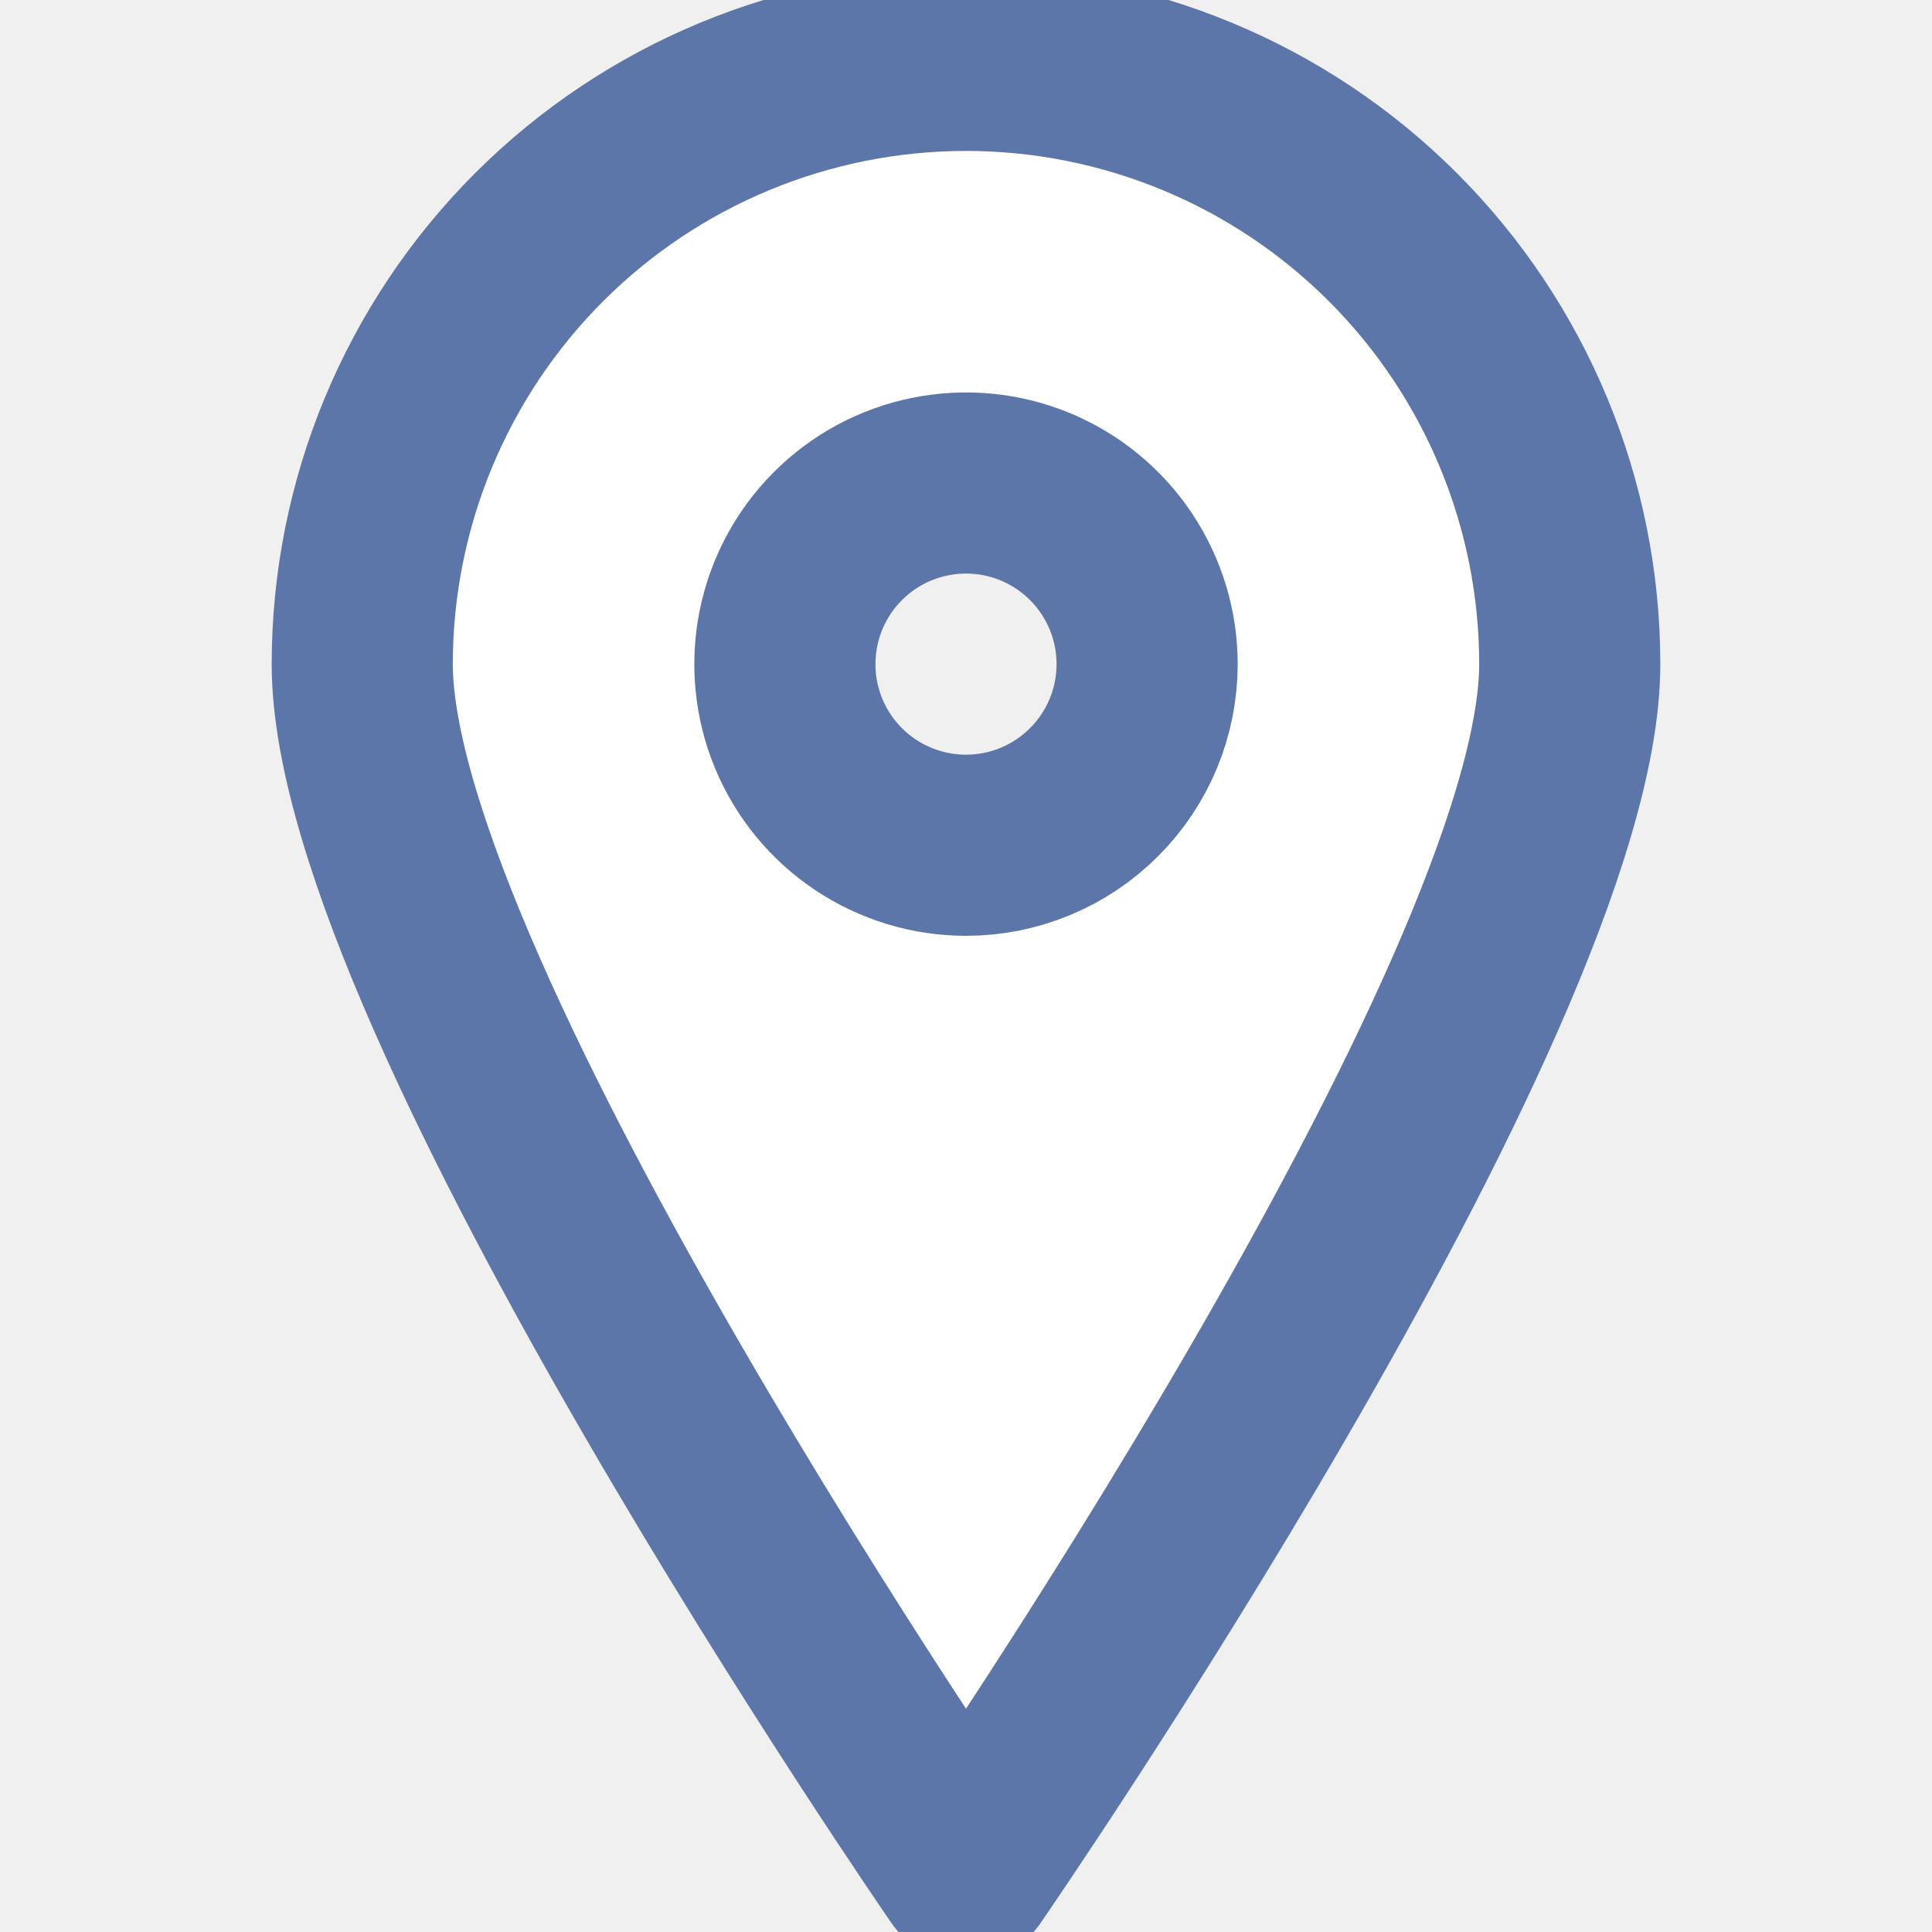
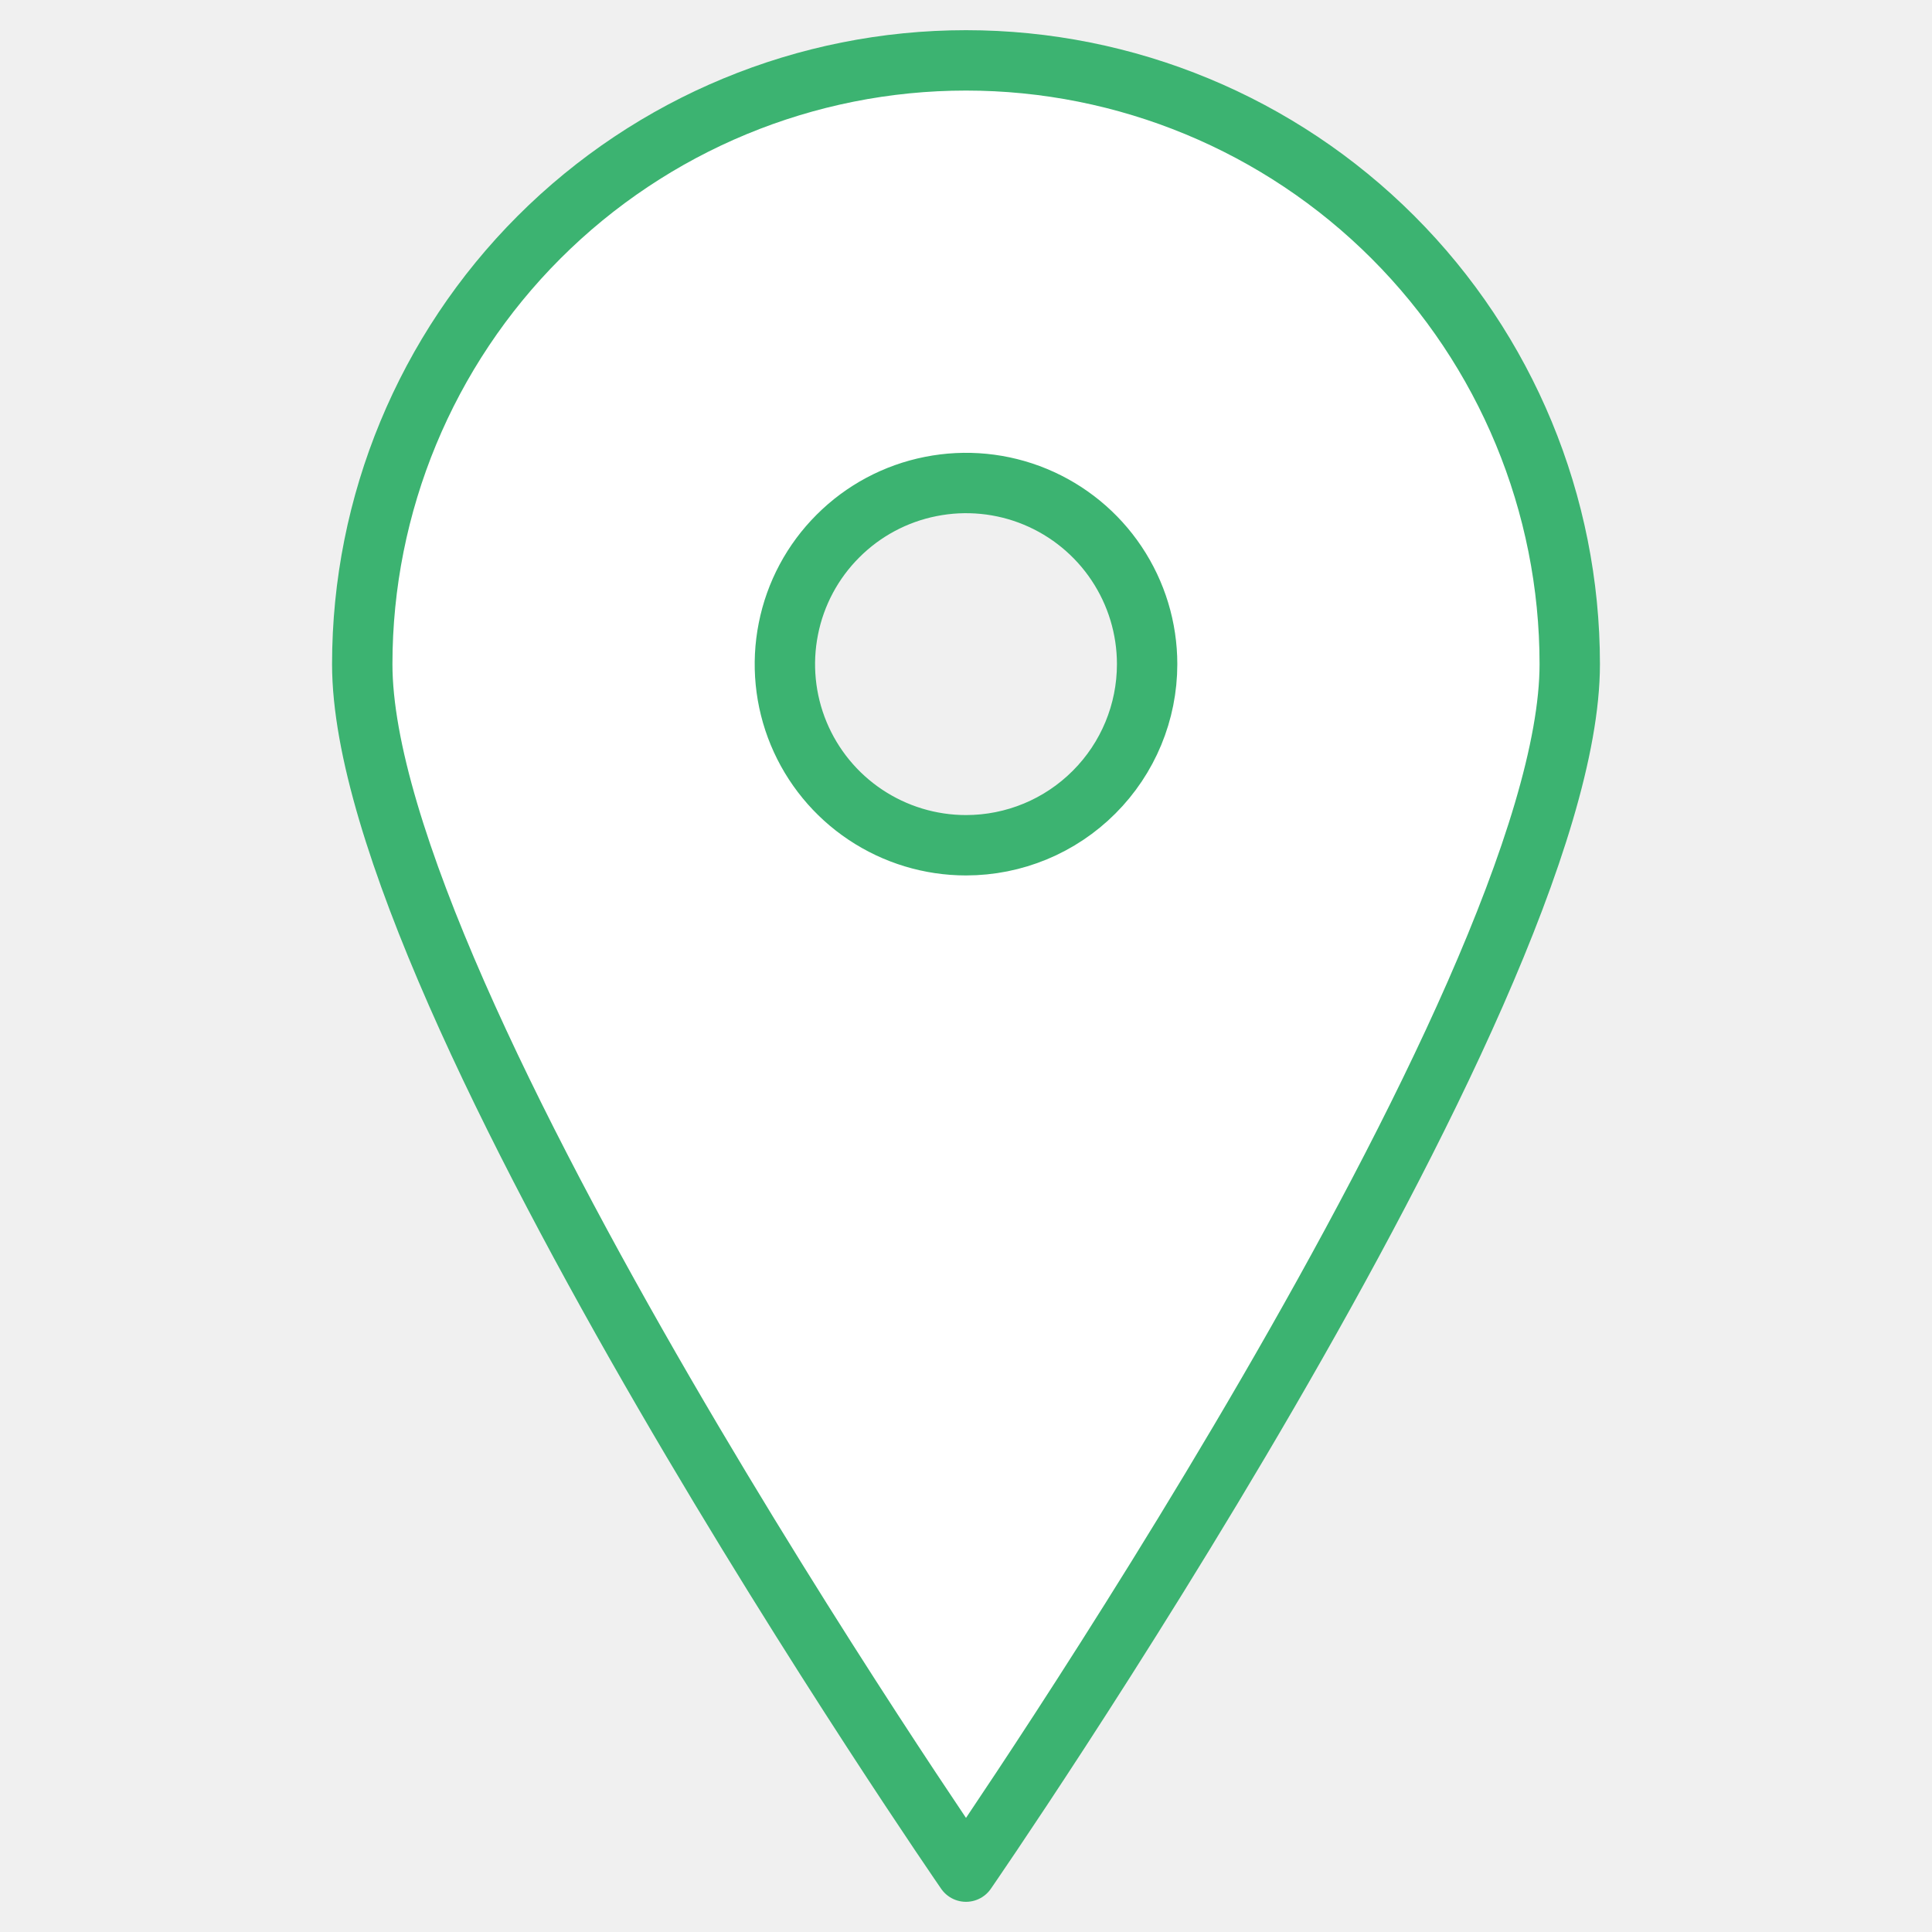
<svg xmlns="http://www.w3.org/2000/svg" width="32" height="32" viewBox="0 0 32 32" fill="none">
-   <g id="place-marker" fill="blue">
-     <path id="mymarker" d="M16 1C13.348 1 10.804 2.054 8.929 3.929C7.054 5.804 6 8.348 6 11C6 16.523 16 31 16 31C16 31 26 16.523 26 11C26 8.348 24.946 5.804 23.071 3.929C21.196 2.054 18.652 1 16 1ZM16 14C15.407 14 14.827 13.824 14.333 13.494C13.84 13.165 13.455 12.696 13.228 12.148C13.001 11.6 12.942 10.997 13.058 10.415C13.173 9.833 13.459 9.298 13.879 8.879C14.298 8.459 14.833 8.173 15.415 8.058C15.997 7.942 16.6 8.001 17.148 8.228C17.696 8.455 18.165 8.84 18.494 9.333C18.824 9.827 19 10.407 19 11C19 11.796 18.684 12.559 18.121 13.121C17.559 13.684 16.796 14 16 14Z" stroke="#5D76A9" fill="white" stroke-width="3" stroke-linecap="round" stroke-linejoin="round" />
+   <g id="place-marker" fill="mediumseagreen">
+     <path id="mymarker" d="M16 1C13.348 1 10.804 2.054 8.929 3.929C7.054 5.804 6 8.348 6 11C6 16.523 16 31 16 31C16 31 26 16.523 26 11C26 8.348 24.946 5.804 23.071 3.929C21.196 2.054 18.652 1 16 1ZM16 14C15.407 14 14.827 13.824 14.333 13.494C13.84 13.165 13.455 12.696 13.228 12.148C13.001 11.6 12.942 10.997 13.058 10.415C13.173 9.833 13.459 9.298 13.879 8.879C14.298 8.459 14.833 8.173 15.415 8.058C15.997 7.942 16.6 8.001 17.148 8.228C17.696 8.455 18.165 8.84 18.494 9.333C18.824 9.827 19 10.407 19 11C19 11.796 18.684 12.559 18.121 13.121C17.559 13.684 16.796 14 16 14Z" stroke="mediumseagreen" fill="white" stroke-width="1" stroke-linecap="round" stroke-linejoin="round" />
  </g>
</svg>
